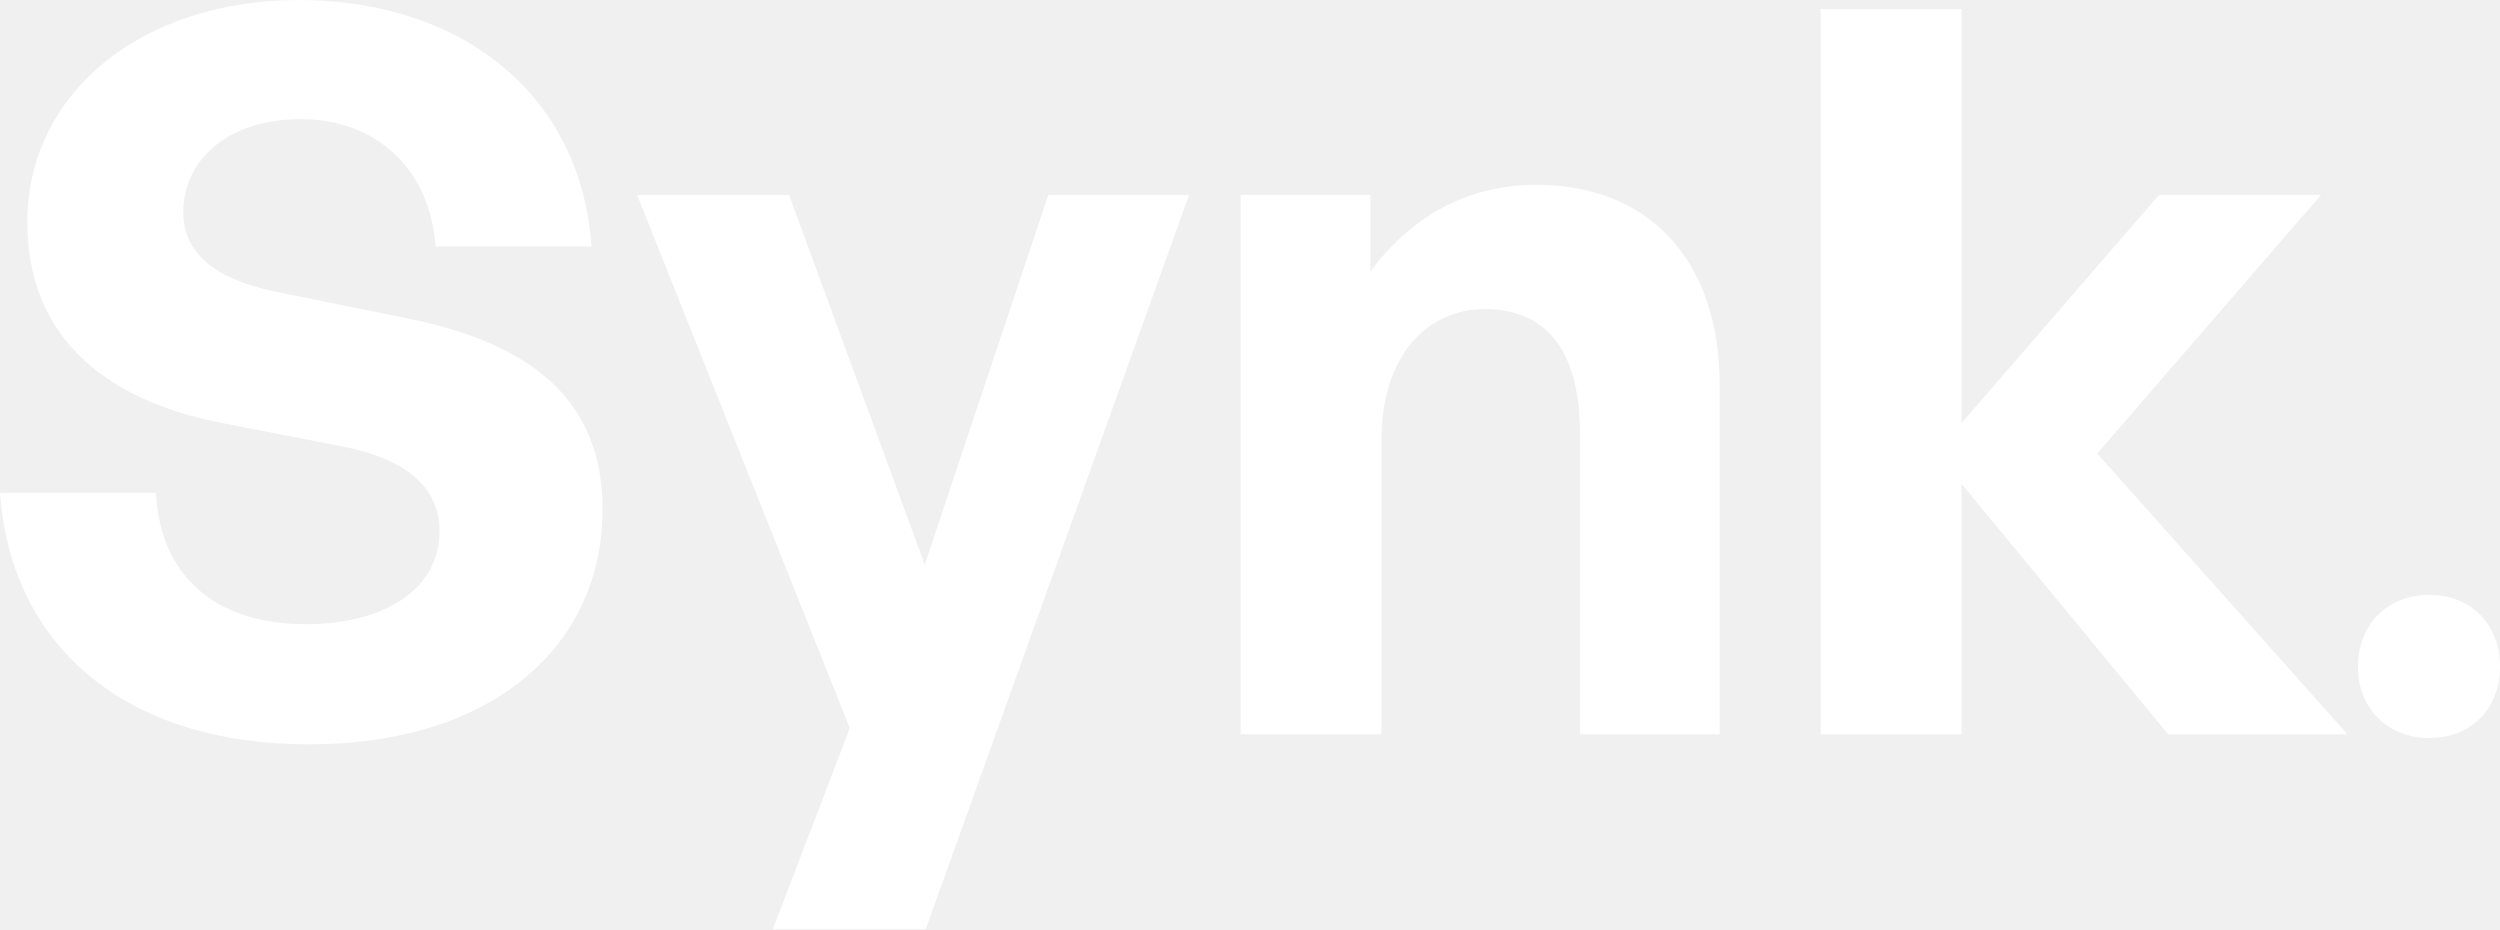
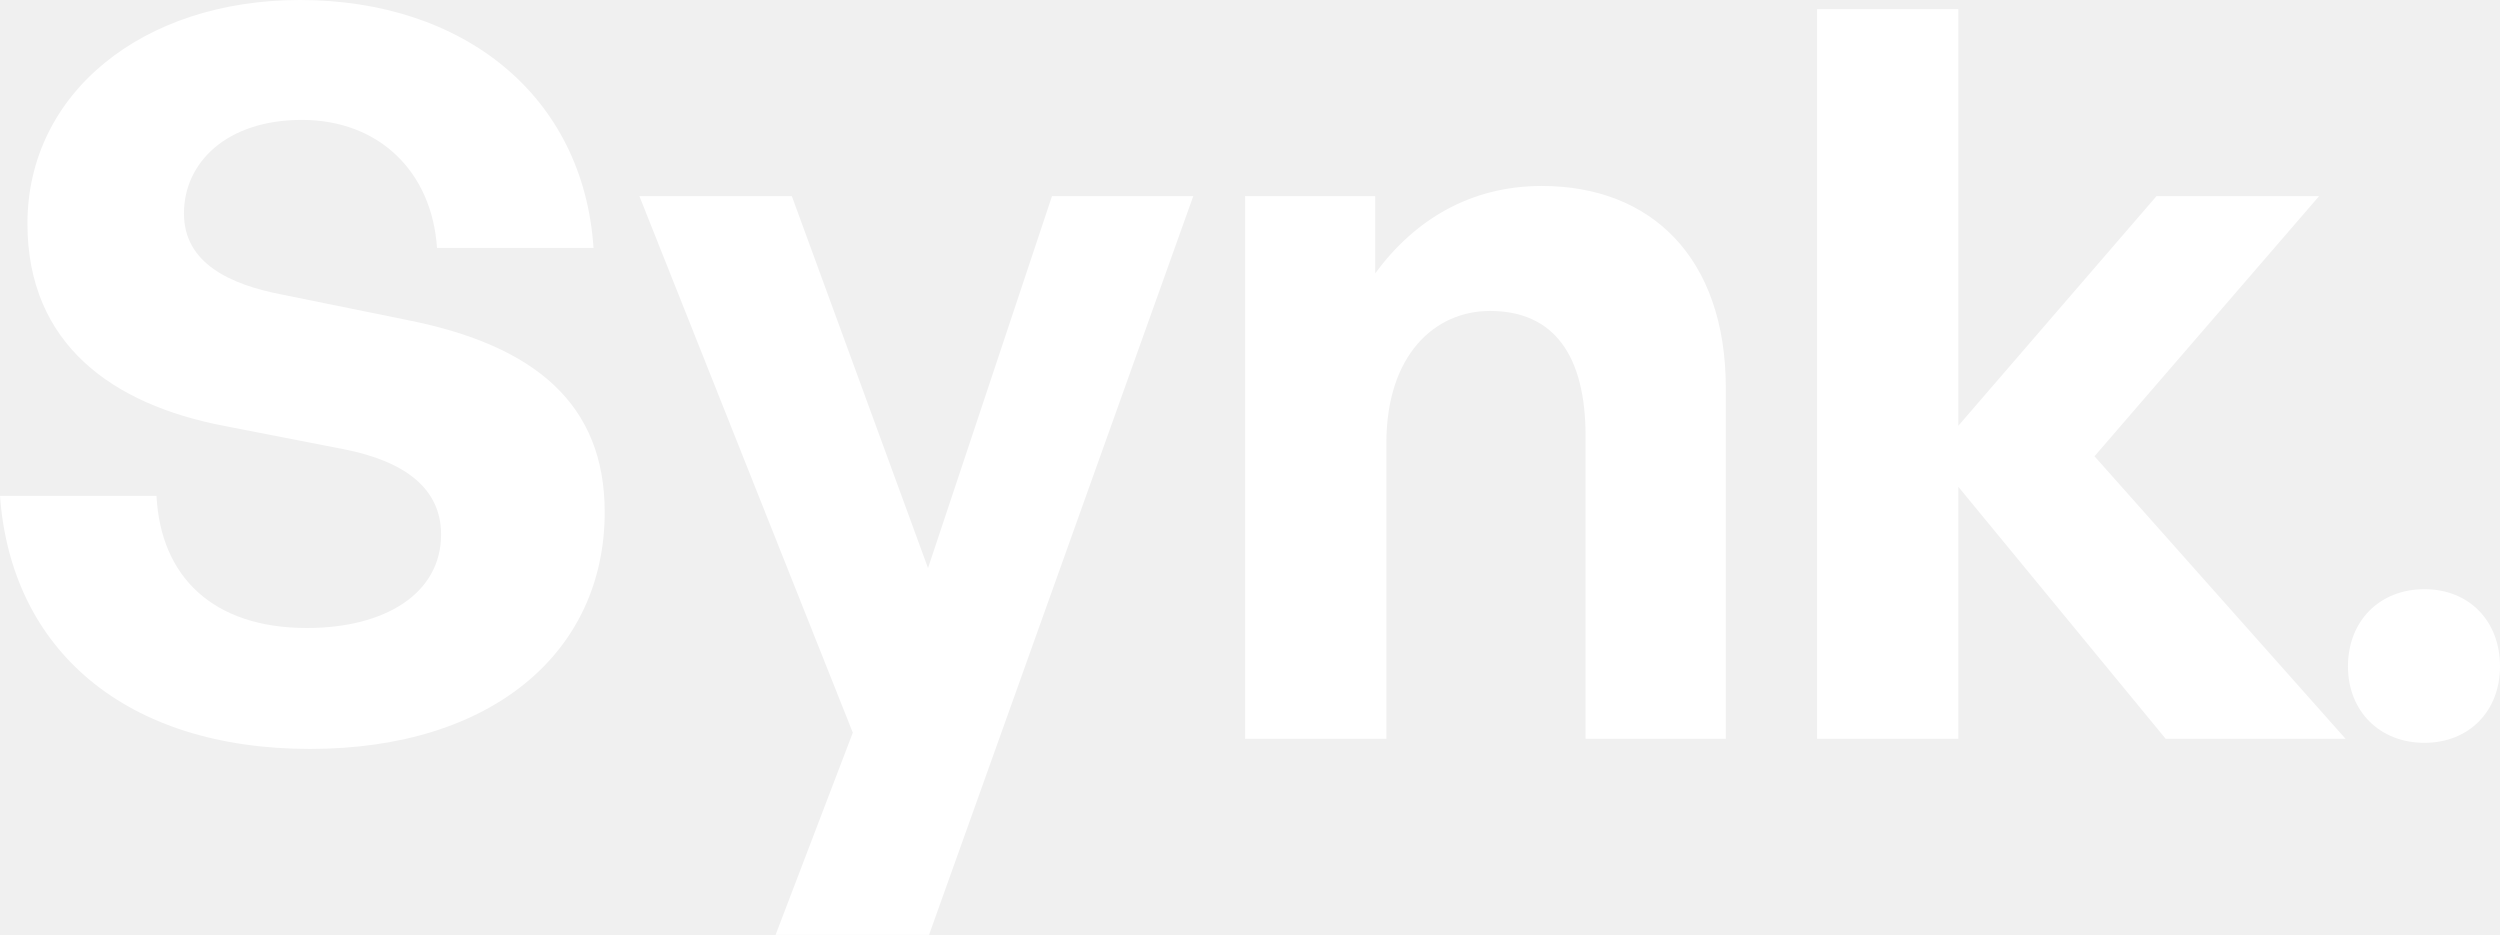
- <svg xmlns="http://www.w3.org/2000/svg" width="600" height="223" viewBox="0 0 600 223" fill="none">
-   <path d="M600 160.039C600 170.038 593.073 177.128 583.047 177.128C573.022 177.128 565.912 170.038 565.912 160.039C565.912 149.859 573.022 142.769 583.047 142.769C593.073 142.769 600 149.859 600 160.039Z" fill="white" />
-   <path d="M470.762 176.218H436.978V2.181H470.762V101.562L518.157 46.781H557.045L503.331 108.833L563.364 176.218H520.344L470.762 116.105V176.218Z" fill="white" />
-   <path d="M331.55 105.682V176.218H297.766V46.781H328.876V65.203C338.355 52.356 351.723 44.357 368.736 44.357C394.743 44.357 412.728 61.325 412.728 92.593V176.218H379.188V103.986C379.188 84.837 371.653 74.171 356.341 74.171C342.973 74.171 331.55 84.837 331.55 105.682Z" fill="white" />
-   <path d="M285.373 46.781L222.18 223H185.48L203.951 174.764L152.911 46.781H189.368L221.937 135.497L251.589 46.781H285.373Z" fill="white" />
-   <path d="M144.614 122.165C144.614 155.373 117.879 178.643 74.13 178.643C30.138 178.643 2.674 155.131 0 118.287H37.43C38.402 137.436 50.797 149.798 73.401 149.798C92.116 149.798 105.483 141.557 105.483 127.498C105.483 116.59 96.977 110.046 82.151 107.137L53.471 101.562C26.979 96.472 6.562 82.171 6.562 53.326C6.562 22.3 34.027 0 71.7 0C110.831 0 139.51 22.785 141.941 59.144H104.511C103.296 40.964 90.657 28.602 72.186 28.602C54.2 28.602 43.992 38.783 43.992 50.902C43.992 62.779 54.929 67.87 67.568 70.294L97.463 76.353C128.087 82.413 144.614 96.472 144.614 122.165Z" fill="white" />
+ <svg xmlns="http://www.w3.org/2000/svg" width="599" height="224" viewBox="0 0 599 224" fill="none">
+   <path d="M599 159.673C599 170.386 591.597 177.983 580.883 177.983C570.169 177.983 562.571 170.386 562.571 159.673C562.571 148.765 570.169 141.169 580.883 141.169C591.597 141.169 599 148.765 599 159.673Z" fill="white" />
+   <path d="M469.213 177.009H435.366V2.191H469.213V102.017L516.697 46.991H555.659L501.843 109.322L561.99 177.009H518.889L469.213 116.626V177.009Z" fill="white" />
+   <path d="M332.175 106.156V177.009H298.327V46.991H329.496V65.495C338.993 52.591 352.386 44.556 369.431 44.556C395.487 44.556 413.506 61.6 413.506 93.008V177.009H379.902V104.452C379.902 85.217 372.353 74.504 357.012 74.504C343.62 74.504 332.175 85.217 332.175 106.156Z" fill="white" />
+   <path d="M285.909 46.991L222.597 224H185.827L204.334 175.548L153.197 46.991H189.723L222.353 136.104L252.061 46.991H285.909Z" fill="white" />
+   <path d="M144.887 122.713C144.887 156.07 118.101 179.444 74.27 179.444C30.195 179.444 2.679 155.826 0 118.817H37.5C38.474 138.052 50.893 150.47 73.539 150.47C92.29 150.47 105.682 142.191 105.682 128.07C105.682 117.113 97.16 110.539 82.306 107.617L53.572 102.017C27.029 96.904 6.575 82.539 6.575 53.565C6.575 22.4 34.091 0 71.835 0C111.04 0 139.774 22.887 142.209 59.409H104.708C103.491 41.148 90.829 28.73 72.322 28.73C54.302 28.73 44.075 38.957 44.075 51.13C44.075 63.061 55.033 68.174 67.695 70.609L97.647 76.696C128.329 82.783 144.887 96.904 144.887 122.713Z" fill="white" />
</svg>
